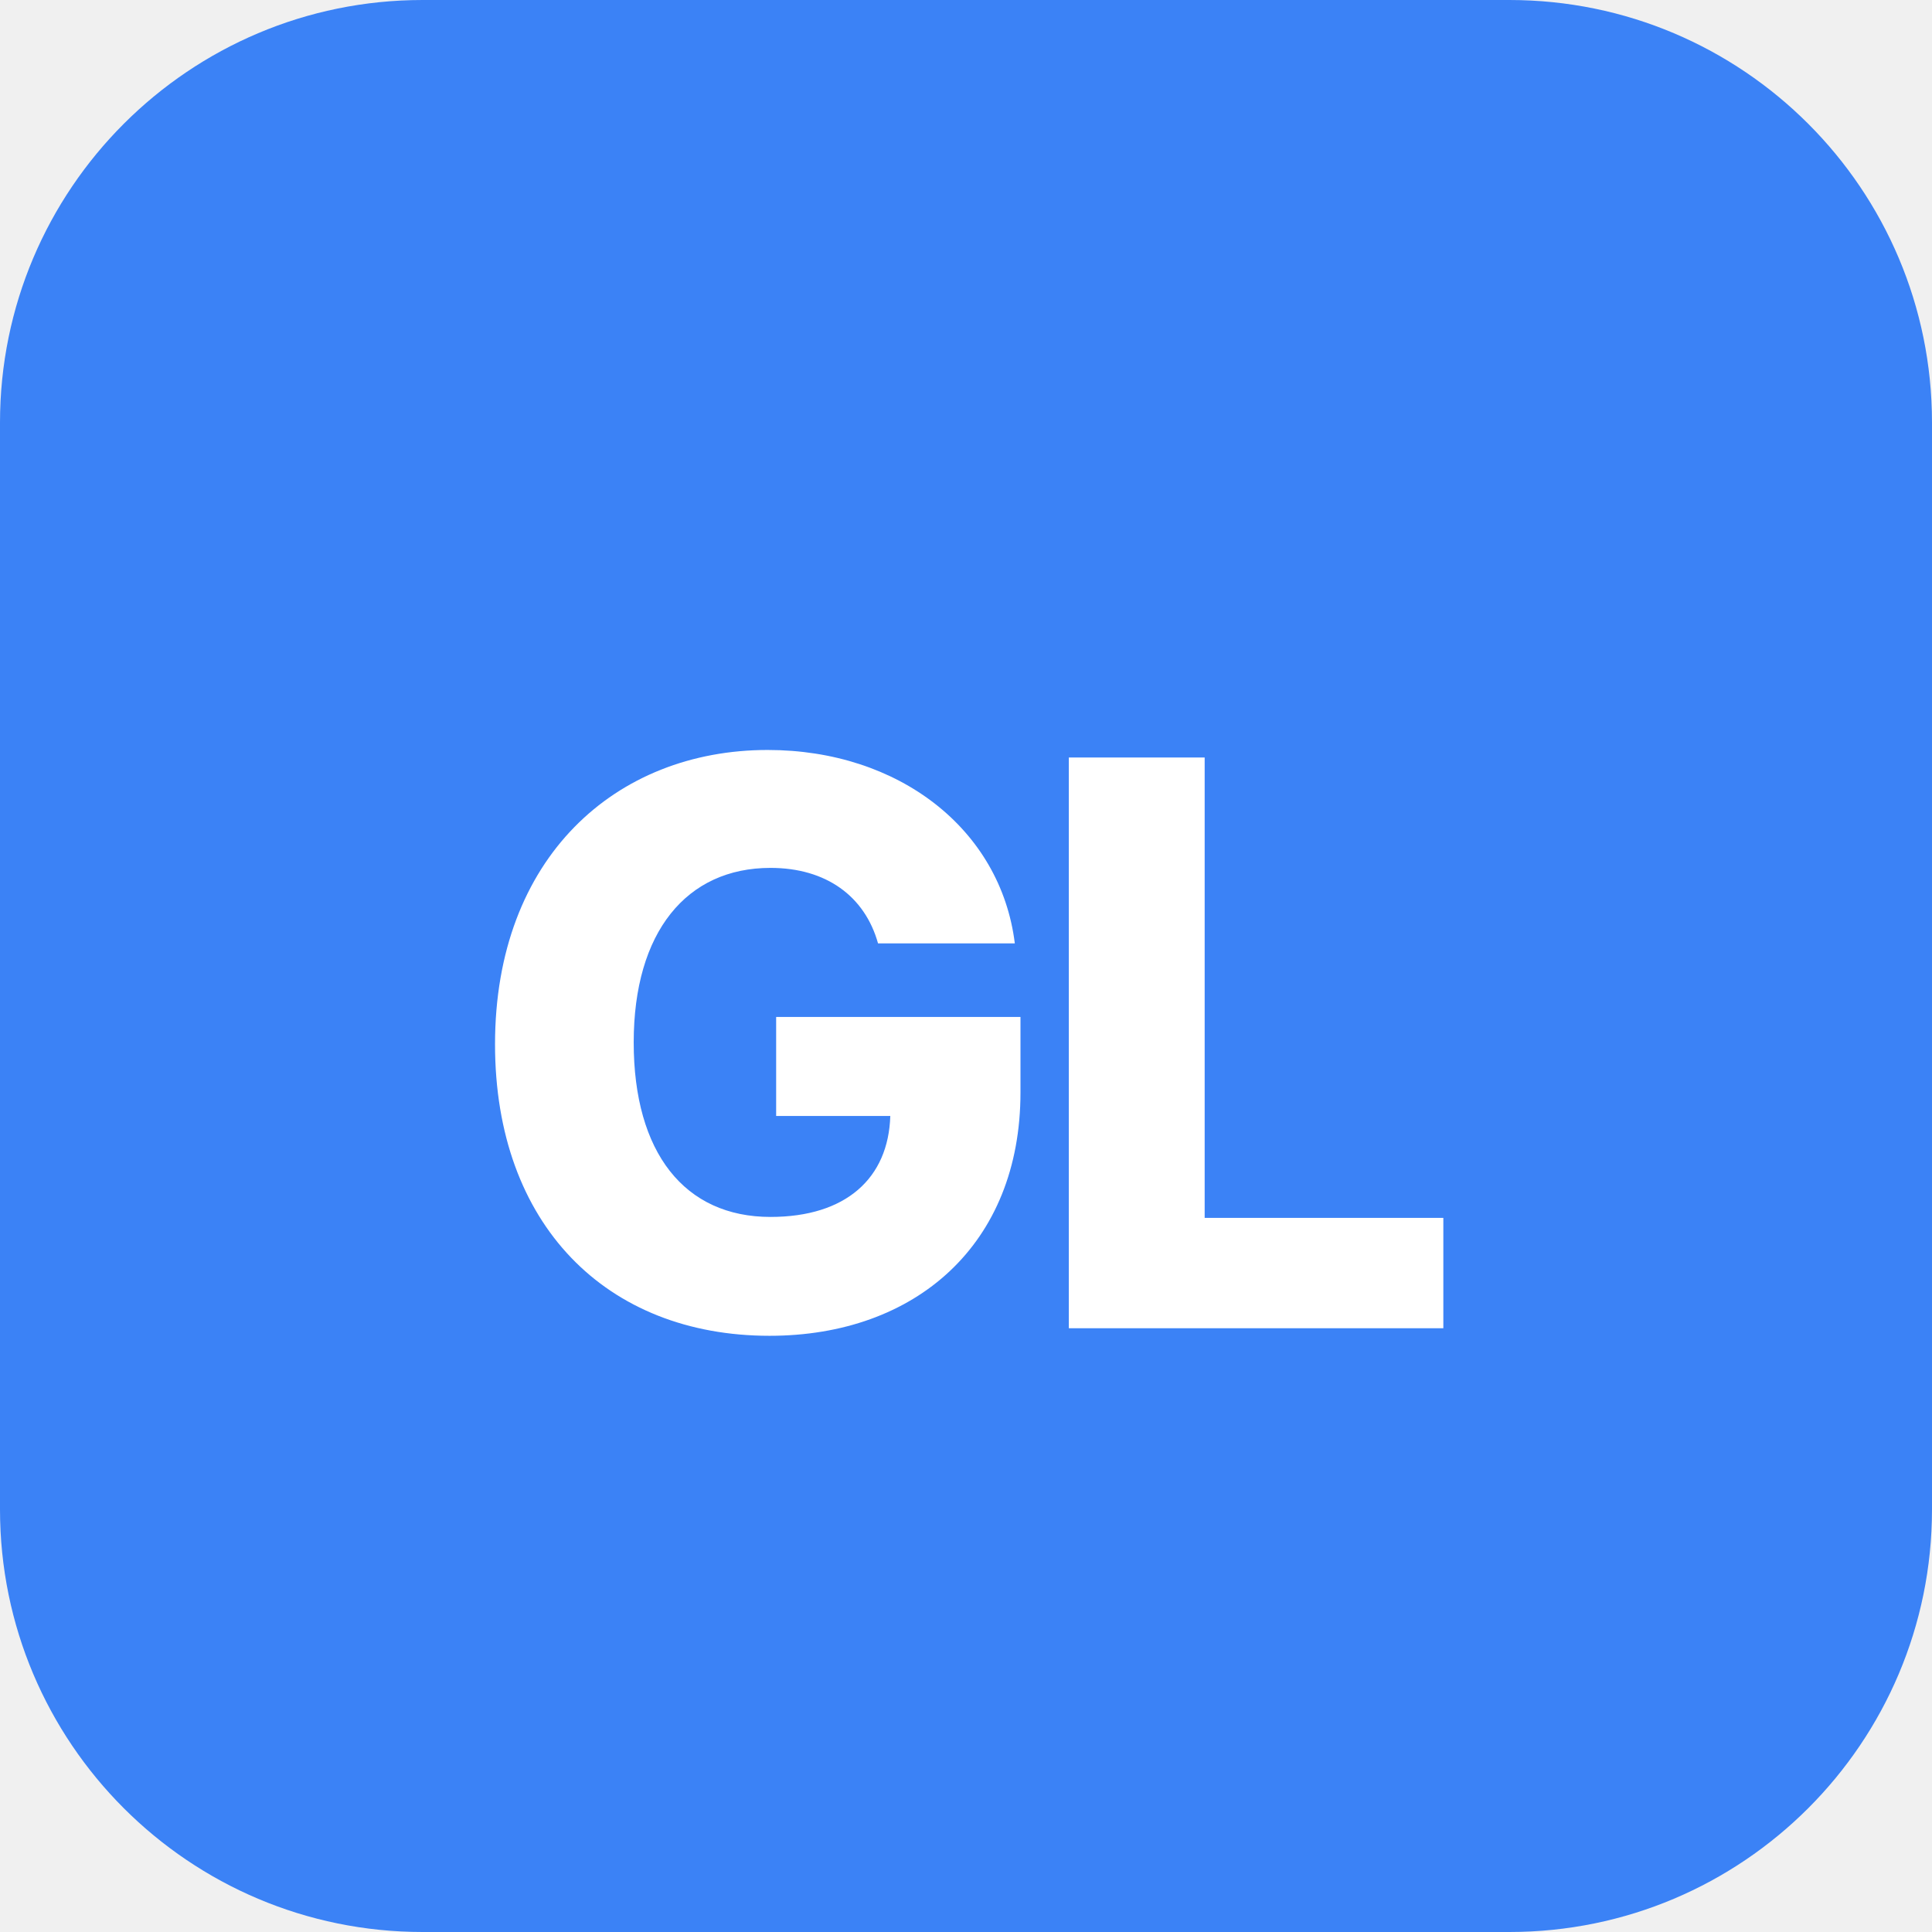
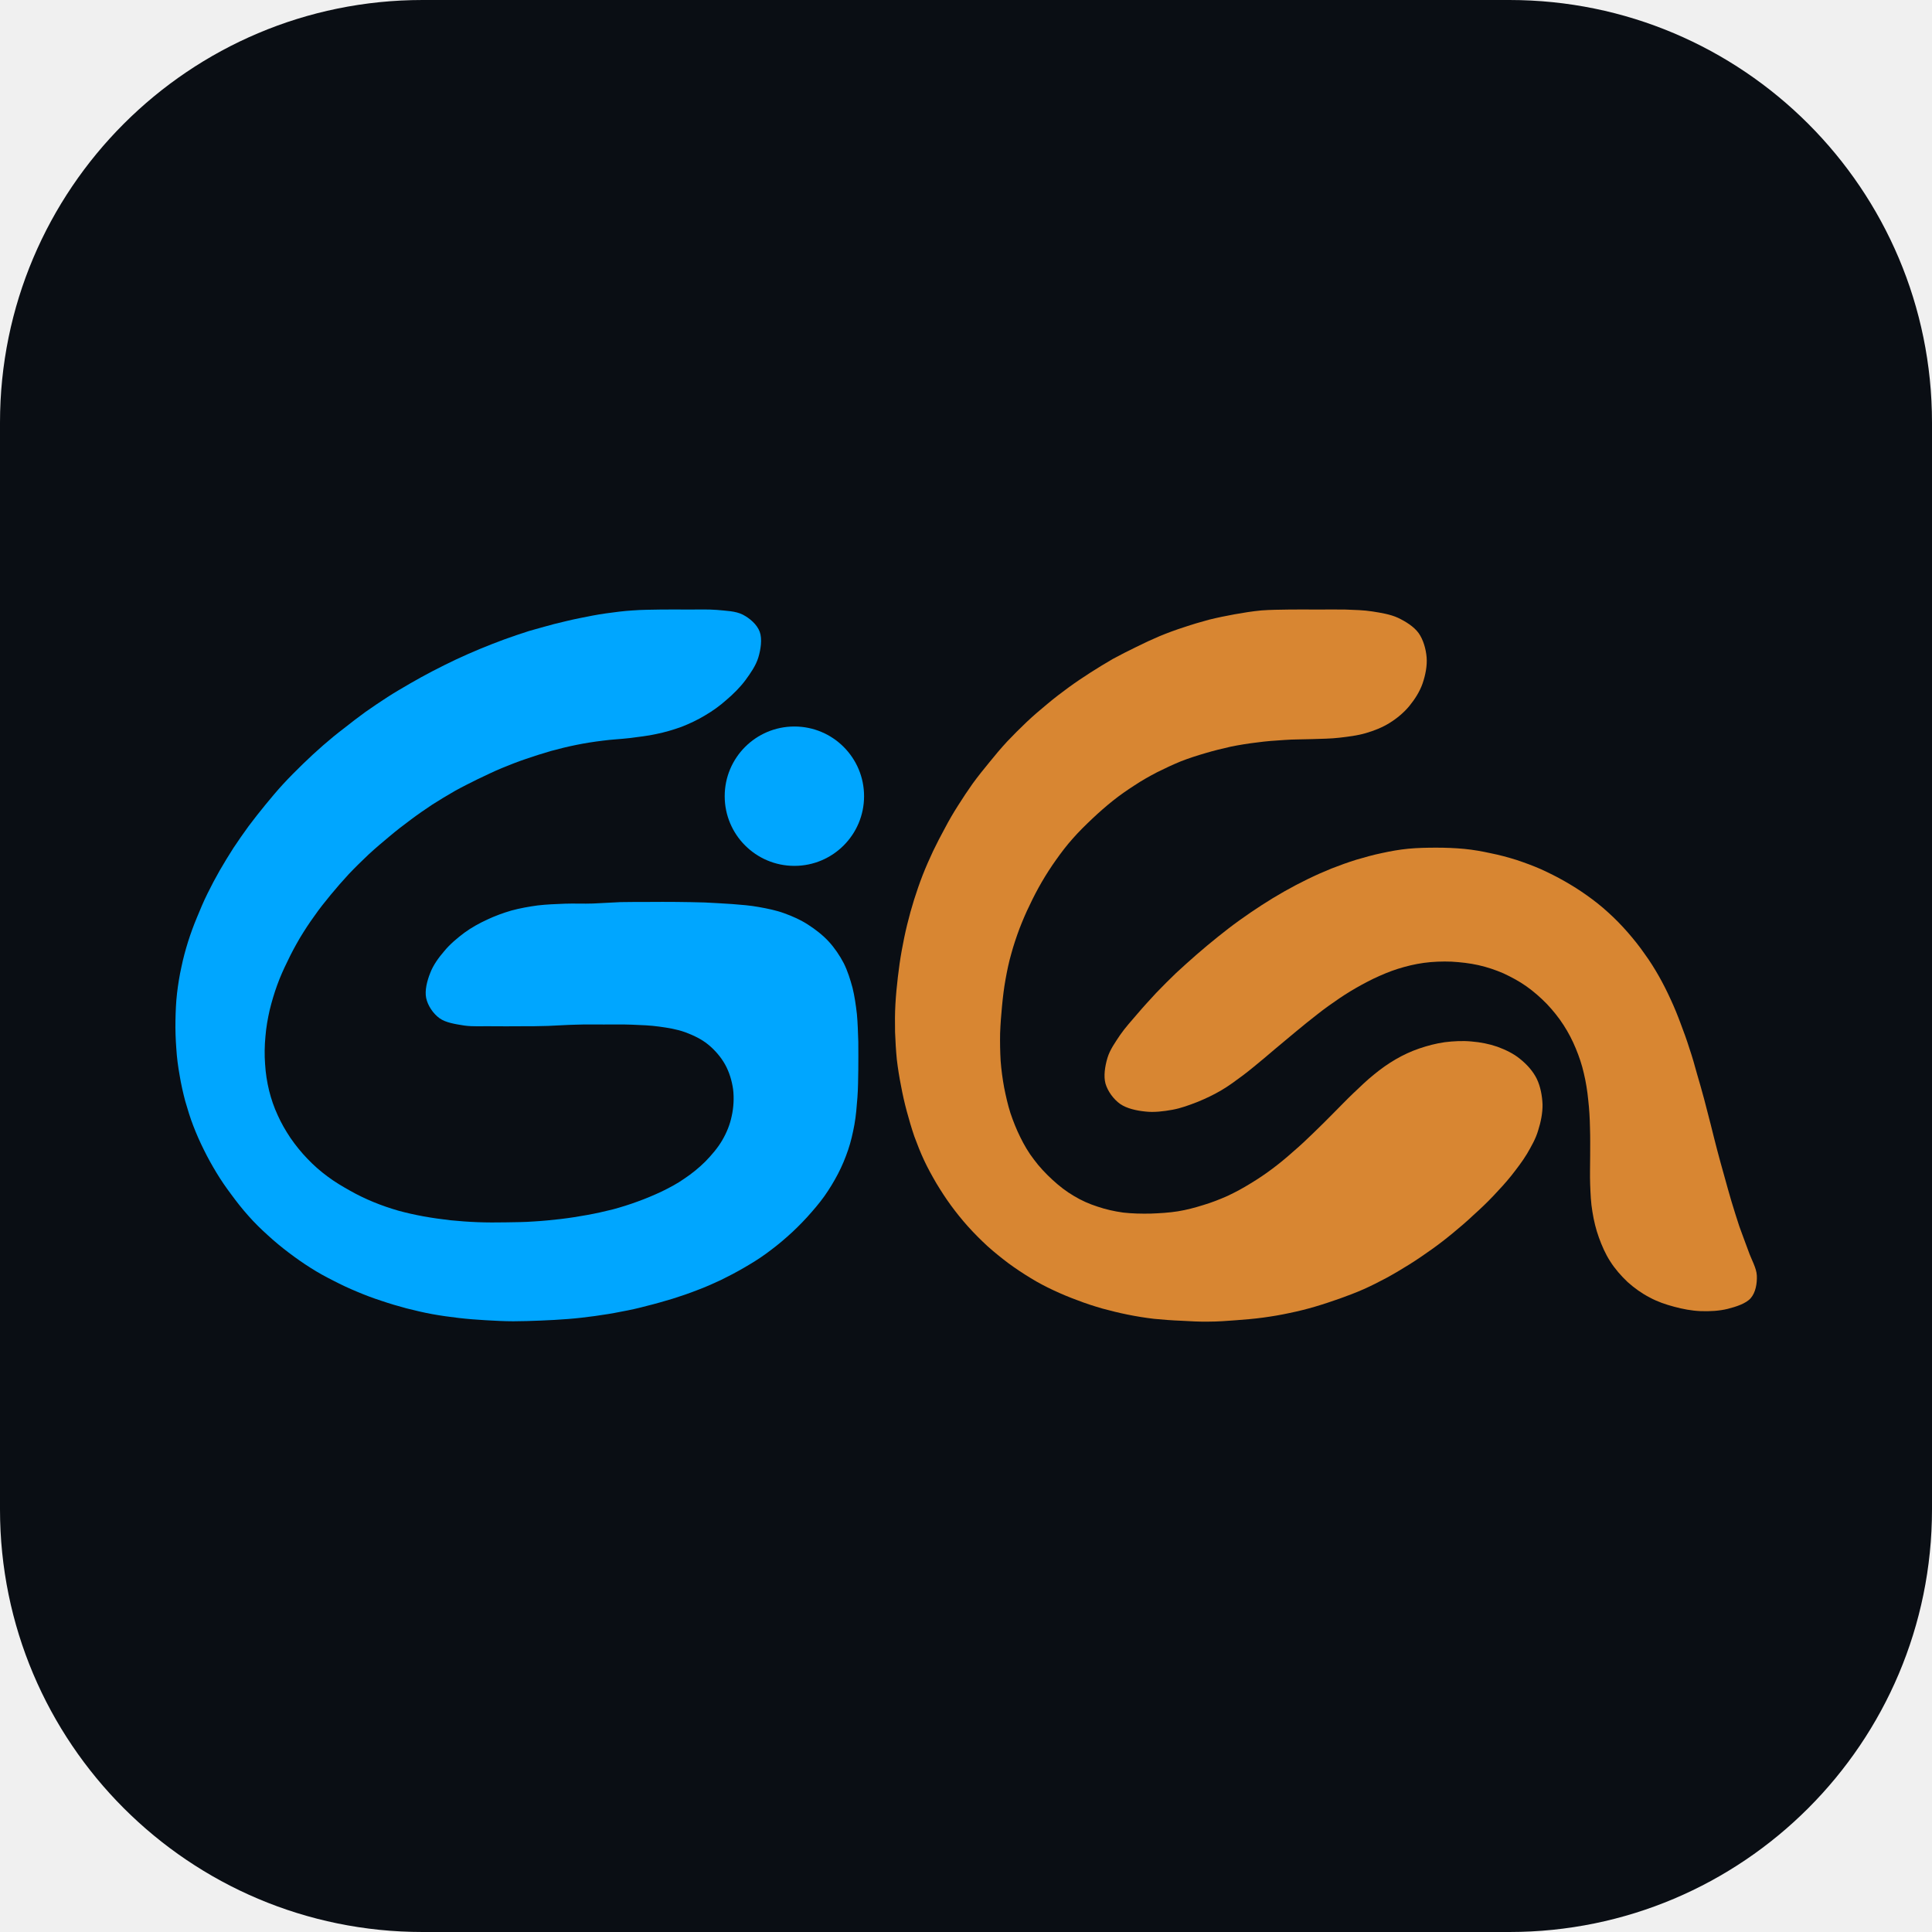
- <svg xmlns="http://www.w3.org/2000/svg" viewBox="0 0 32 32">
-   <rect width="32" height="32" rx="7" fill="#3b82f6" />
-   <text x="16" y="22" text-anchor="middle" font-family="Inter,system-ui,sans-serif" font-size="13" font-weight="800" fill="white" letter-spacing="-0.5">GL</text>
+ <svg xmlns="http://www.w3.org/2000/svg" viewBox="0 0 64 64">
+   <rect width="64" height="64" rx="14" fill="#0a0e14" />
+   <g transform="translate(5.00 19.38) scale(0.058)">
+     <path fill="#00A6FF" d="M275.2 14.5C270.0 14.8 264.9 15.5 259.8 16.2C254.8 16.9 249.8 17.9 244.9 18.9C239.9 19.9 235.1 21.1 230.2 22.3C225.4 23.6 220.6 24.9 215.8 26.3C211.1 27.8 206.4 29.4 201.7 31.1C197.1 32.8 192.5 34.6 187.9 36.5C183.3 38.4 178.8 40.4 174.3 42.5C169.9 44.6 165.4 46.8 161.0 49.1C156.6 51.4 152.2 53.8 147.9 56.3C143.6 58.8 139.3 61.3 135.1 64.0C130.8 66.8 126.6 69.6 122.5 72.5C118.4 75.5 114.3 78.6 110.3 81.8C106.2 84.9 102.2 88.2 98.3 91.6C94.4 95.0 90.5 98.6 86.7 102.3C82.9 106.0 79.0 109.9 75.5 113.7C71.9 117.6 68.6 121.6 65.3 125.6C62.0 129.6 58.9 133.6 55.8 137.7C52.8 141.8 49.9 146.0 47.1 150.2C44.4 154.4 41.8 158.7 39.3 163.0C36.8 167.4 34.5 171.7 32.3 176.2C30.1 180.6 28.2 185.2 26.3 189.8C24.4 194.3 22.7 199.0 21.2 203.7C19.7 208.5 18.4 213.3 17.4 218.2C16.3 223.1 15.5 228.1 14.9 233.2C14.3 238.3 14.1 243.7 14.0 248.9C13.9 254.2 14.1 259.6 14.5 264.8C14.8 270.0 15.5 275.1 16.4 280.1C17.2 285.0 18.3 289.9 19.6 294.8C21.0 299.6 22.4 304.3 24.2 308.9C26.0 313.6 28.0 318.1 30.2 322.5C32.4 327.0 34.8 331.3 37.4 335.6C40.0 339.9 42.8 344.0 45.9 348.1C48.9 352.2 52.1 356.3 55.6 360.2C59.0 364.1 62.9 367.9 66.8 371.4C70.6 374.9 74.6 378.2 78.7 381.3C82.8 384.4 86.9 387.3 91.2 390.0C95.4 392.7 99.8 395.1 104.2 397.3C108.6 399.6 113.1 401.7 117.7 403.6C122.2 405.5 126.9 407.3 131.6 408.8C136.3 410.4 141.0 411.8 145.9 413.1C150.7 414.3 155.6 415.5 160.6 416.4C165.5 417.3 170.6 418.0 175.7 418.6C180.8 419.2 186.0 419.6 191.2 419.9C196.5 420.2 201.8 420.5 207.0 420.5C212.2 420.5 217.3 420.3 222.6 420.1C227.8 419.9 233.1 419.6 238.2 419.2C243.4 418.8 248.5 418.2 253.6 417.5C258.7 416.8 263.7 416.0 268.6 415.0C273.6 414.1 278.5 413.0 283.3 411.7C288.2 410.5 293.0 409.1 297.7 407.7C302.5 406.2 307.2 404.6 311.8 402.8C316.4 401.1 320.9 399.1 325.4 397.0C329.9 394.8 334.3 392.5 338.6 390.0C342.9 387.5 347.2 384.9 351.3 381.9C355.4 378.9 359.5 375.7 363.4 372.2C367.3 368.8 371.2 364.9 374.7 361.1C378.2 357.2 381.6 353.3 384.6 349.1C387.5 345.0 390.1 340.7 392.4 336.3C394.7 331.9 396.6 327.3 398.2 322.6C399.8 317.9 400.9 313.0 401.8 308.1C402.7 303.1 403.1 297.9 403.5 292.7C403.9 287.5 403.9 282.2 404.0 276.8C404.0 271.5 404.1 266.1 404.0 260.8C403.8 255.5 403.7 250.2 403.2 245.0C402.6 239.9 401.9 234.8 400.7 230.0C399.4 225.2 397.9 220.4 395.7 216.0C393.4 211.6 390.5 207.3 387.1 203.6C383.7 199.9 379.4 196.6 375.2 193.9C371.0 191.2 366.5 189.2 361.8 187.5C357.2 185.8 352.2 184.8 347.2 183.9C342.3 183.0 337.1 182.6 331.9 182.2C326.7 181.8 321.4 181.6 316.2 181.3C310.9 181.1 305.6 181.1 300.3 181.0C294.9 180.9 289.5 181.0 284.2 181.0C278.8 181.0 273.5 181.0 268.2 181.1C262.9 181.3 257.7 181.7 252.4 181.9C247.1 182.1 241.7 181.8 236.4 182.0C231.1 182.2 225.9 182.4 220.8 183.0C215.7 183.7 210.7 184.6 205.9 185.9C201.1 187.3 196.5 189.0 192.0 191.1C187.5 193.2 183.1 195.6 179.0 198.6C175.0 201.6 170.8 205.1 167.6 209.0C164.3 212.8 161.2 217.1 159.5 221.6C157.7 226.1 156.3 231.6 157.2 235.9C158.1 240.2 161.2 244.8 164.8 247.4C168.4 250.0 174.0 250.8 179.0 251.6C184.0 252.3 189.5 251.9 194.9 252.0C200.2 252.1 205.6 252.0 210.9 252.0C216.3 252.0 221.6 252.0 226.9 251.8C232.2 251.6 237.4 251.2 242.7 251.1C248.0 250.9 253.4 251.0 258.7 251.0C264.1 251.0 269.5 250.9 274.7 251.1C280.0 251.3 285.3 251.5 290.3 252.2C295.4 252.9 300.4 253.7 305.1 255.4C309.7 257.1 314.4 259.3 318.2 262.4C322.0 265.5 325.5 269.5 327.9 273.8C330.3 278.1 331.8 283.1 332.5 288.0C333.1 292.9 332.8 298.5 331.7 303.3C330.7 308.2 328.8 312.8 326.3 317.1C323.8 321.4 320.3 325.5 316.7 329.2C313.1 332.8 308.9 336.2 304.7 339.0C300.6 341.9 296.2 344.2 291.7 346.4C287.2 348.5 282.7 350.4 278.0 352.1C273.4 353.8 268.6 355.3 263.8 356.6C259.0 357.8 254.1 358.9 249.1 359.8C244.1 360.7 239.1 361.5 234.0 362.1C228.9 362.7 223.7 363.2 218.5 363.5C213.3 363.9 207.9 363.9 202.6 364.0C197.3 364.1 191.9 364.1 186.6 363.9C181.3 363.7 176.1 363.3 171.0 362.8C165.9 362.2 160.8 361.5 155.8 360.6C150.9 359.7 145.9 358.6 141.2 357.3C136.4 355.9 131.7 354.3 127.1 352.4C122.5 350.5 118.1 348.4 113.7 345.9C109.4 343.5 105.0 340.9 101.0 337.9C96.9 334.9 92.9 331.4 89.4 327.7C85.9 324.1 82.6 320.0 79.7 315.8C76.9 311.6 74.4 307.3 72.4 302.8C70.3 298.3 68.7 293.6 67.5 288.8C66.3 283.9 65.5 278.8 65.2 273.6C64.8 268.5 64.9 263.0 65.4 257.8C65.8 252.7 66.7 247.7 67.8 242.8C69.0 237.9 70.4 233.2 72.1 228.5C73.8 223.8 75.8 219.3 78.0 214.9C80.1 210.4 82.5 206.0 85.0 201.7C87.6 197.4 90.3 193.2 93.3 189.1C96.2 184.9 99.4 180.9 102.7 176.9C106.0 172.9 109.4 169.0 113.0 165.1C116.6 161.3 120.5 157.5 124.3 153.9C128.2 150.3 132.2 146.9 136.2 143.6C140.1 140.3 144.2 137.1 148.3 134.1C152.4 131.0 156.5 128.2 160.7 125.4C165.0 122.7 169.2 120.1 173.6 117.6C177.9 115.2 182.4 113.0 186.8 110.8C191.3 108.7 195.7 106.5 200.3 104.6C204.9 102.7 209.5 100.9 214.2 99.3C218.9 97.7 223.6 96.2 228.4 94.8C233.2 93.5 238.0 92.3 243.0 91.3C247.9 90.3 253.0 89.5 258.0 88.9C263.1 88.2 268.4 88.0 273.5 87.4C278.6 86.7 283.7 86.2 288.6 85.1C293.5 84.1 298.3 82.7 303.0 81.0C307.6 79.2 312.1 77.1 316.4 74.5C320.7 72.0 324.9 69.0 328.7 65.6C332.6 62.3 336.5 58.4 339.5 54.4C342.5 50.3 345.5 46.0 346.9 41.4C348.3 36.8 349.2 30.8 347.7 26.7C346.2 22.6 342.1 19.0 338.0 16.9C333.9 14.8 328.2 14.7 323.1 14.2C317.9 13.8 312.4 14.0 307.1 14.0C301.8 14.0 296.4 13.9 291.0 14.0C285.7 14.1 280.4 14.1 275.2 14.5Z" />
+     <circle fill="#00A6FF" cx="367.5" cy="120.6" r="39.8" />
+     <path fill="#D88632" d="M718.2 150.6C713.0 151.1 708.0 152.0 703.0 153.1C698.1 154.1 693.2 155.5 688.4 156.9C683.6 158.4 678.9 160.1 674.3 161.9C669.6 163.8 665.1 165.8 660.6 168.0C656.1 170.2 651.7 172.5 647.3 175.0C642.9 177.5 638.6 180.1 634.3 182.9C630.1 185.6 625.9 188.5 621.7 191.5C617.5 194.5 613.4 197.7 609.4 200.9C605.3 204.2 601.3 207.5 597.3 211.0C593.4 214.4 589.4 218.0 585.5 221.6C581.7 225.3 577.8 229.1 574.1 233.0C570.5 236.9 566.9 240.8 563.5 244.8C560.1 248.8 556.5 252.7 553.6 256.9C550.8 261.1 547.7 265.4 546.3 270.1C544.9 274.8 544.0 280.5 545.2 284.8C546.5 289.2 549.8 293.7 553.6 296.4C557.4 299.0 562.9 300.2 567.9 300.7C572.8 301.3 578.4 300.6 583.4 299.7C588.4 298.8 593.1 297.0 597.8 295.2C602.4 293.3 606.9 291.2 611.3 288.6C615.6 286.1 619.7 283.0 623.9 279.9C628.0 276.8 632.0 273.4 636.0 270.1C640.0 266.7 644.0 263.3 648.0 260.0C652.0 256.6 656.1 253.3 660.1 250.0C664.2 246.8 668.2 243.5 672.4 240.5C676.6 237.5 680.8 234.6 685.1 232.0C689.4 229.4 693.8 227.0 698.3 224.8C702.8 222.7 707.4 220.7 712.2 219.2C717.0 217.7 721.9 216.5 727.0 215.8C732.1 215.1 737.6 214.9 742.8 215.1C748.0 215.4 753.3 216.0 758.2 217.1C763.1 218.2 767.9 219.8 772.5 221.8C777.0 223.9 781.5 226.3 785.6 229.2C789.7 232.1 793.7 235.6 797.3 239.3C800.8 243.0 804.1 247.1 806.8 251.3C809.6 255.6 811.9 260.1 813.8 264.7C815.7 269.3 817.3 274.0 818.4 278.9C819.6 283.9 820.4 289.0 820.9 294.1C821.5 299.3 821.8 304.6 821.9 309.9C822.1 315.3 822.0 320.7 822.0 326.1C822.0 331.5 821.8 337.0 822.0 342.3C822.2 347.6 822.4 352.9 823.3 358.0C824.1 363.1 825.3 368.0 827.0 372.7C828.7 377.4 830.7 382.0 833.4 386.2C836.1 390.5 839.7 394.6 843.4 398.1C847.2 401.5 851.5 404.6 856.0 406.9C860.4 409.3 865.1 410.9 870.0 412.2C874.8 413.5 880.0 414.5 885.1 414.7C890.2 414.9 895.8 414.6 900.6 413.4C905.3 412.2 911.0 410.4 913.7 407.3C916.5 404.1 917.4 398.9 917.2 394.4C917.0 390.0 914.0 385.1 912.4 380.4C910.7 375.7 908.9 371.1 907.2 366.3C905.6 361.6 904.2 356.8 902.7 352.0C901.3 347.2 899.9 342.3 898.6 337.5C897.2 332.6 895.9 327.8 894.6 322.9C893.3 318.0 892.1 313.1 890.9 308.3C889.6 303.4 888.4 298.5 887.1 293.6C885.8 288.7 884.4 283.9 883.0 279.1C881.7 274.3 880.3 269.4 878.7 264.7C877.2 259.9 875.5 255.2 873.7 250.5C872.0 245.9 870.1 241.2 868.0 236.7C865.9 232.1 863.7 227.7 861.2 223.3C858.7 218.9 856.0 214.6 853.0 210.5C850.1 206.3 846.8 202.2 843.4 198.3C839.9 194.3 836.2 190.5 832.3 187.0C828.5 183.5 824.3 180.2 820.2 177.3C816.0 174.3 811.7 171.6 807.3 169.1C802.9 166.6 798.5 164.4 793.9 162.3C789.3 160.3 784.7 158.6 779.9 157.0C775.1 155.5 770.3 154.2 765.3 153.2C760.3 152.1 755.3 151.2 750.1 150.7C744.9 150.2 739.5 150.0 734.2 150.0C728.9 150.0 723.4 150.1 718.2 150.6Z" />
+     <path fill="#D88632" d="M634.2 14.5C629.0 15.0 624.0 15.8 619.0 16.7C614.1 17.6 609.1 18.6 604.3 19.8C599.5 21.1 594.7 22.5 590.0 24.1C585.3 25.6 580.7 27.3 576.1 29.2C571.6 31.1 567.1 33.2 562.7 35.4C558.2 37.6 553.8 39.8 549.4 42.2C545.1 44.7 540.8 47.3 536.6 50.0C532.4 52.7 528.2 55.5 524.1 58.5C520.0 61.5 515.9 64.6 512.0 67.9C508.0 71.2 504.0 74.6 500.2 78.2C496.4 81.8 492.6 85.6 489.0 89.4C485.5 93.2 482.1 97.2 478.9 101.2C475.6 105.2 472.4 109.2 469.4 113.3C466.5 117.4 463.7 121.6 461.0 125.9C458.3 130.1 455.8 134.4 453.5 138.8C451.1 143.2 448.8 147.6 446.7 152.0C444.6 156.5 442.6 161.0 440.8 165.6C439.0 170.2 437.4 174.9 435.9 179.6C434.4 184.4 433.1 189.1 431.9 194.0C430.7 198.9 429.7 203.8 428.8 208.8C427.9 213.7 427.2 218.8 426.6 223.9C426.0 229.0 425.5 234.1 425.2 239.4C424.9 244.6 424.9 250.0 425.0 255.3C425.2 260.5 425.5 265.8 426.0 270.9C426.6 276.0 427.4 281.0 428.4 286.0C429.3 290.9 430.4 295.8 431.7 300.6C433.0 305.4 434.4 310.2 436.0 314.9C437.7 319.5 439.5 324.1 441.6 328.6C443.7 333.1 446.1 337.4 448.6 341.7C451.2 346.0 453.9 350.2 456.9 354.3C459.9 358.4 463.2 362.5 466.6 366.3C470.1 370.2 474.0 374.1 477.8 377.6C481.7 381.1 485.7 384.3 489.8 387.4C493.9 390.4 498.1 393.2 502.4 395.8C506.6 398.4 511.0 400.7 515.5 402.8C520.0 404.9 524.5 406.8 529.2 408.5C533.8 410.3 538.5 411.8 543.3 413.2C548.1 414.5 552.9 415.7 557.9 416.7C562.8 417.7 567.8 418.5 572.9 419.1C578.0 419.6 583.3 420.0 588.5 420.2C593.7 420.5 598.9 420.8 604.1 420.7C609.3 420.7 614.6 420.3 619.8 419.9C625.0 419.5 630.1 419.1 635.2 418.4C640.3 417.7 645.2 416.9 650.2 415.8C655.1 414.8 659.9 413.6 664.7 412.2C669.5 410.8 674.2 409.2 678.8 407.6C683.5 405.9 688.1 404.2 692.6 402.2C697.1 400.2 701.6 397.9 705.9 395.6C710.3 393.2 714.6 390.6 718.8 388.0C723.1 385.3 727.2 382.5 731.4 379.5C735.5 376.6 739.5 373.5 743.5 370.2C747.5 366.9 751.5 363.5 755.3 359.9C759.2 356.4 763.0 352.8 766.6 349.0C770.2 345.2 773.8 341.3 777.0 337.3C780.2 333.2 783.3 329.2 785.9 324.9C788.4 320.6 790.9 316.3 792.3 311.5C793.8 306.8 794.9 301.5 794.8 296.6C794.6 291.7 793.6 286.3 791.5 282.0C789.4 277.7 785.8 273.7 782.0 270.7C778.3 267.6 773.6 265.4 769.0 263.7C764.4 262.1 759.3 261.1 754.3 260.7C749.3 260.2 743.9 260.5 739.0 261.1C734.0 261.8 729.1 263.1 724.4 264.7C719.7 266.3 715.2 268.4 710.9 270.9C706.6 273.4 702.5 276.3 698.5 279.6C694.5 282.8 690.7 286.5 686.8 290.2C683.0 293.8 679.3 297.7 675.5 301.5C671.7 305.3 668.0 309.1 664.1 312.8C660.3 316.5 656.5 320.1 652.5 323.5C648.6 327.0 644.6 330.3 640.6 333.3C636.5 336.4 632.3 339.2 628.0 341.8C623.8 344.4 619.4 346.8 614.9 348.9C610.4 350.9 605.8 352.7 601.1 354.1C596.3 355.6 591.5 356.9 586.5 357.7C581.5 358.5 576.2 358.8 571.0 359.0C565.8 359.1 560.3 359.0 555.2 358.4C550.2 357.7 545.3 356.6 540.6 355.0C535.9 353.5 531.4 351.5 527.1 348.9C522.8 346.4 518.7 343.2 514.9 339.7C511.1 336.2 507.3 332.2 504.3 328.1C501.2 324.1 498.7 319.8 496.5 315.3C494.3 310.9 492.5 306.3 490.9 301.6C489.4 296.9 488.3 292.0 487.3 287.0C486.4 282.1 485.7 277.0 485.3 271.8C485.0 266.7 484.9 261.2 485.0 256.0C485.2 250.7 485.6 245.5 486.1 240.4C486.6 235.2 487.2 230.1 488.1 225.2C489.0 220.2 490.0 215.3 491.4 210.5C492.7 205.7 494.3 201.0 496.0 196.4C497.8 191.8 499.7 187.2 501.9 182.8C504.0 178.3 506.3 173.9 508.8 169.6C511.3 165.3 514.0 161.1 517.0 156.9C519.9 152.8 523.0 148.7 526.5 144.8C529.9 140.9 533.8 137.1 537.6 133.5C541.4 129.9 545.4 126.4 549.4 123.2C553.4 120.0 557.6 117.1 561.8 114.4C566.0 111.6 570.3 109.2 574.7 106.9C579.1 104.7 583.6 102.6 588.2 100.7C592.8 98.9 597.5 97.4 602.3 96.0C607.0 94.6 611.9 93.4 616.8 92.3C621.7 91.3 626.7 90.5 631.8 89.9C636.9 89.2 642.1 88.8 647.3 88.5C652.5 88.1 657.9 88.2 663.1 88.0C668.4 87.8 673.7 87.8 678.8 87.2C683.9 86.6 689.0 86.0 693.8 84.6C698.6 83.2 703.2 81.4 707.4 78.8C711.6 76.2 715.7 72.8 718.8 69.0C721.9 65.2 724.7 60.8 726.3 56.2C727.9 51.5 729.0 46.1 728.6 41.3C728.2 36.5 726.7 31.2 724.0 27.4C721.3 23.7 716.6 20.8 712.2 18.7C707.8 16.7 702.7 15.9 697.7 15.1C692.7 14.3 687.3 14.2 682.1 14.0C676.8 13.9 671.4 14.0 666.0 14.0C660.7 14.0 655.3 13.9 650.0 14.0C644.7 14.1 639.4 14.1 634.2 14.5Z" />
+   </g>
</svg>
